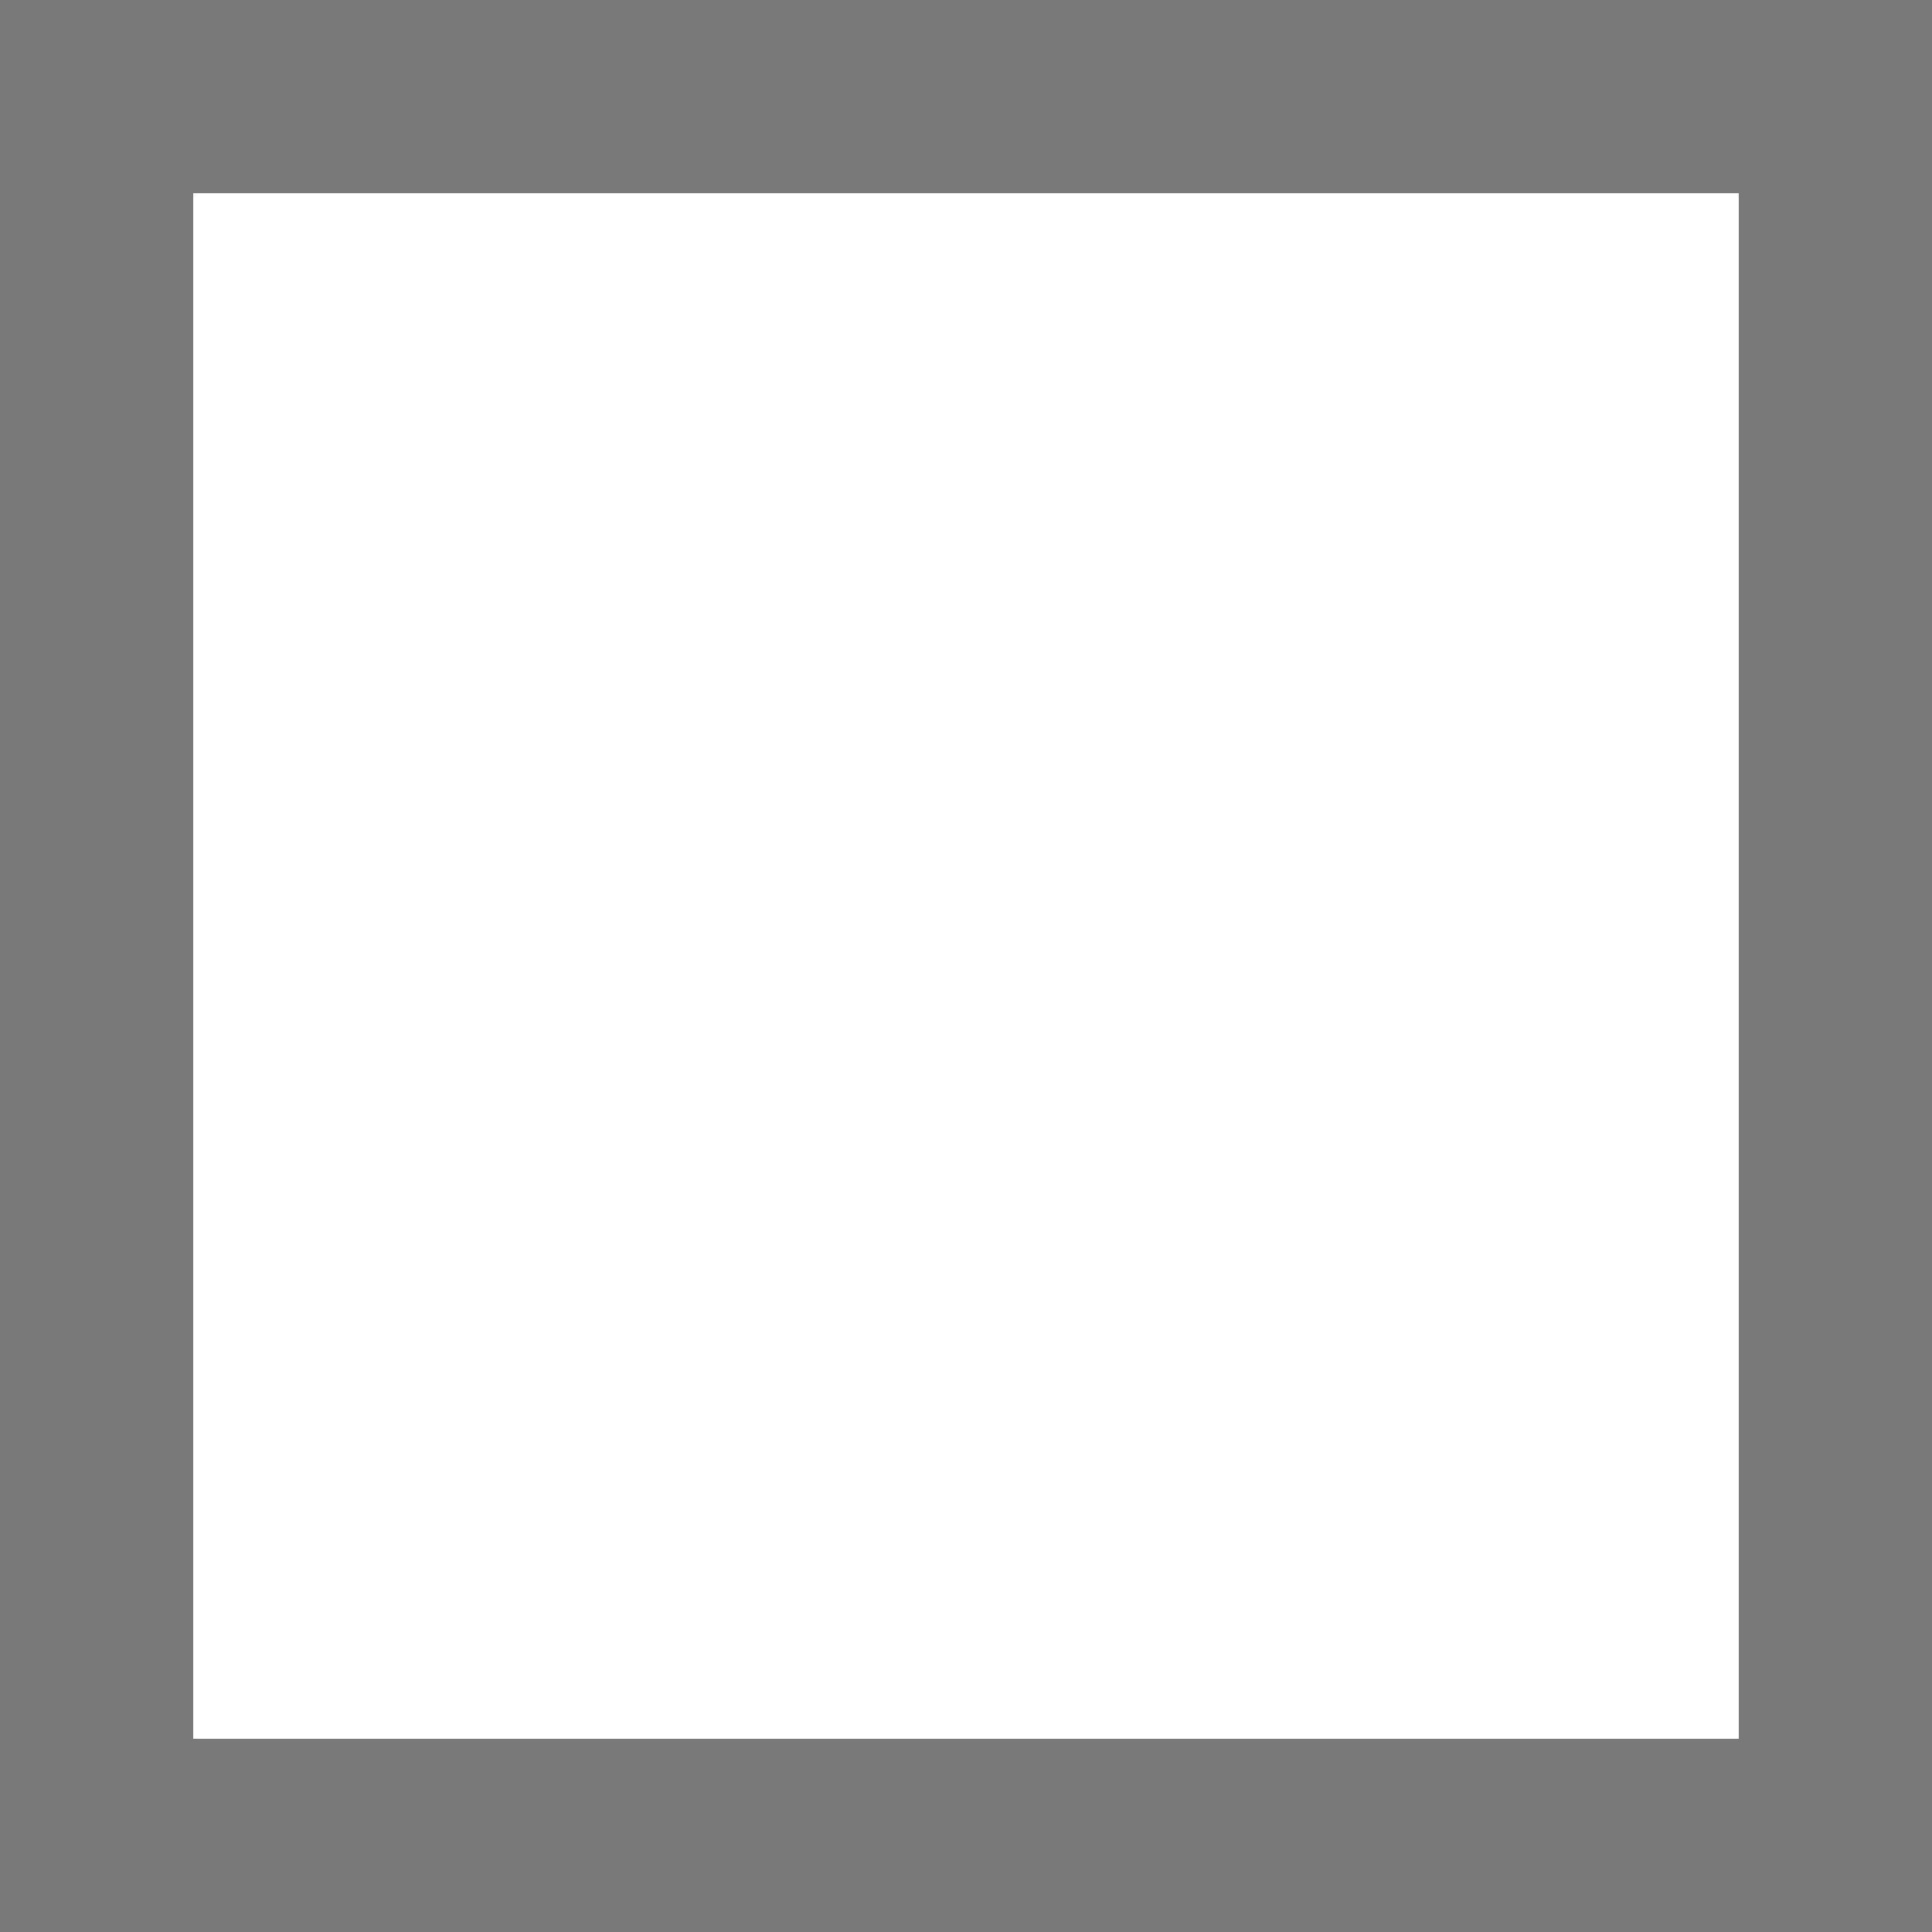
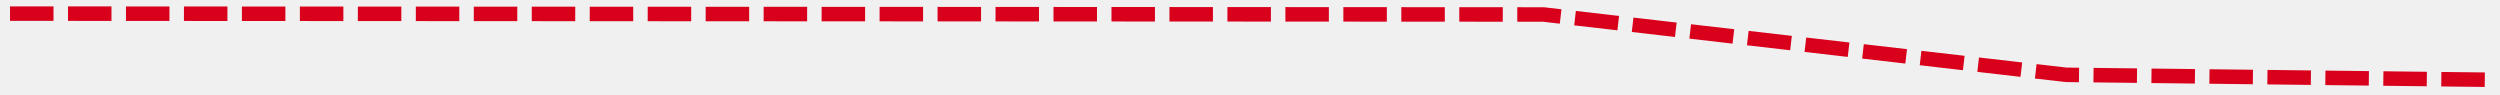
- <svg xmlns="http://www.w3.org/2000/svg" version="1.1" width="10px" height="10px" viewBox="39 917  10 10">
-   <path d="M 39.5 917.5  L 48.5 917.5  L 48.5 926.5  L 39.5 926.5  L 39.5 917.5  Z " fill-rule="nonzero" fill="#ffffff" stroke="none" />
-   <path d="M 39.5 917.5  L 48.5 917.5  L 48.5 926.5  L 39.5 926.5  L 39.5 917.5  Z " stroke-width="1" stroke="#797979" fill="none" />
+ <svg xmlns="http://www.w3.org/2000/svg" version="1.1" width="345px" height="13px">
+   <g transform="matrix(1 0 0 1 -42 -776 )">
+     <path d="M 0.384 0.879  L 211.995 1  L 284.118 9.324  L 342 10  " stroke-width="2" stroke-dasharray="6,2" stroke="#d9001b" fill="none" transform="matrix(1 0 0 1 43 777 )" />
+   </g>
</svg>
